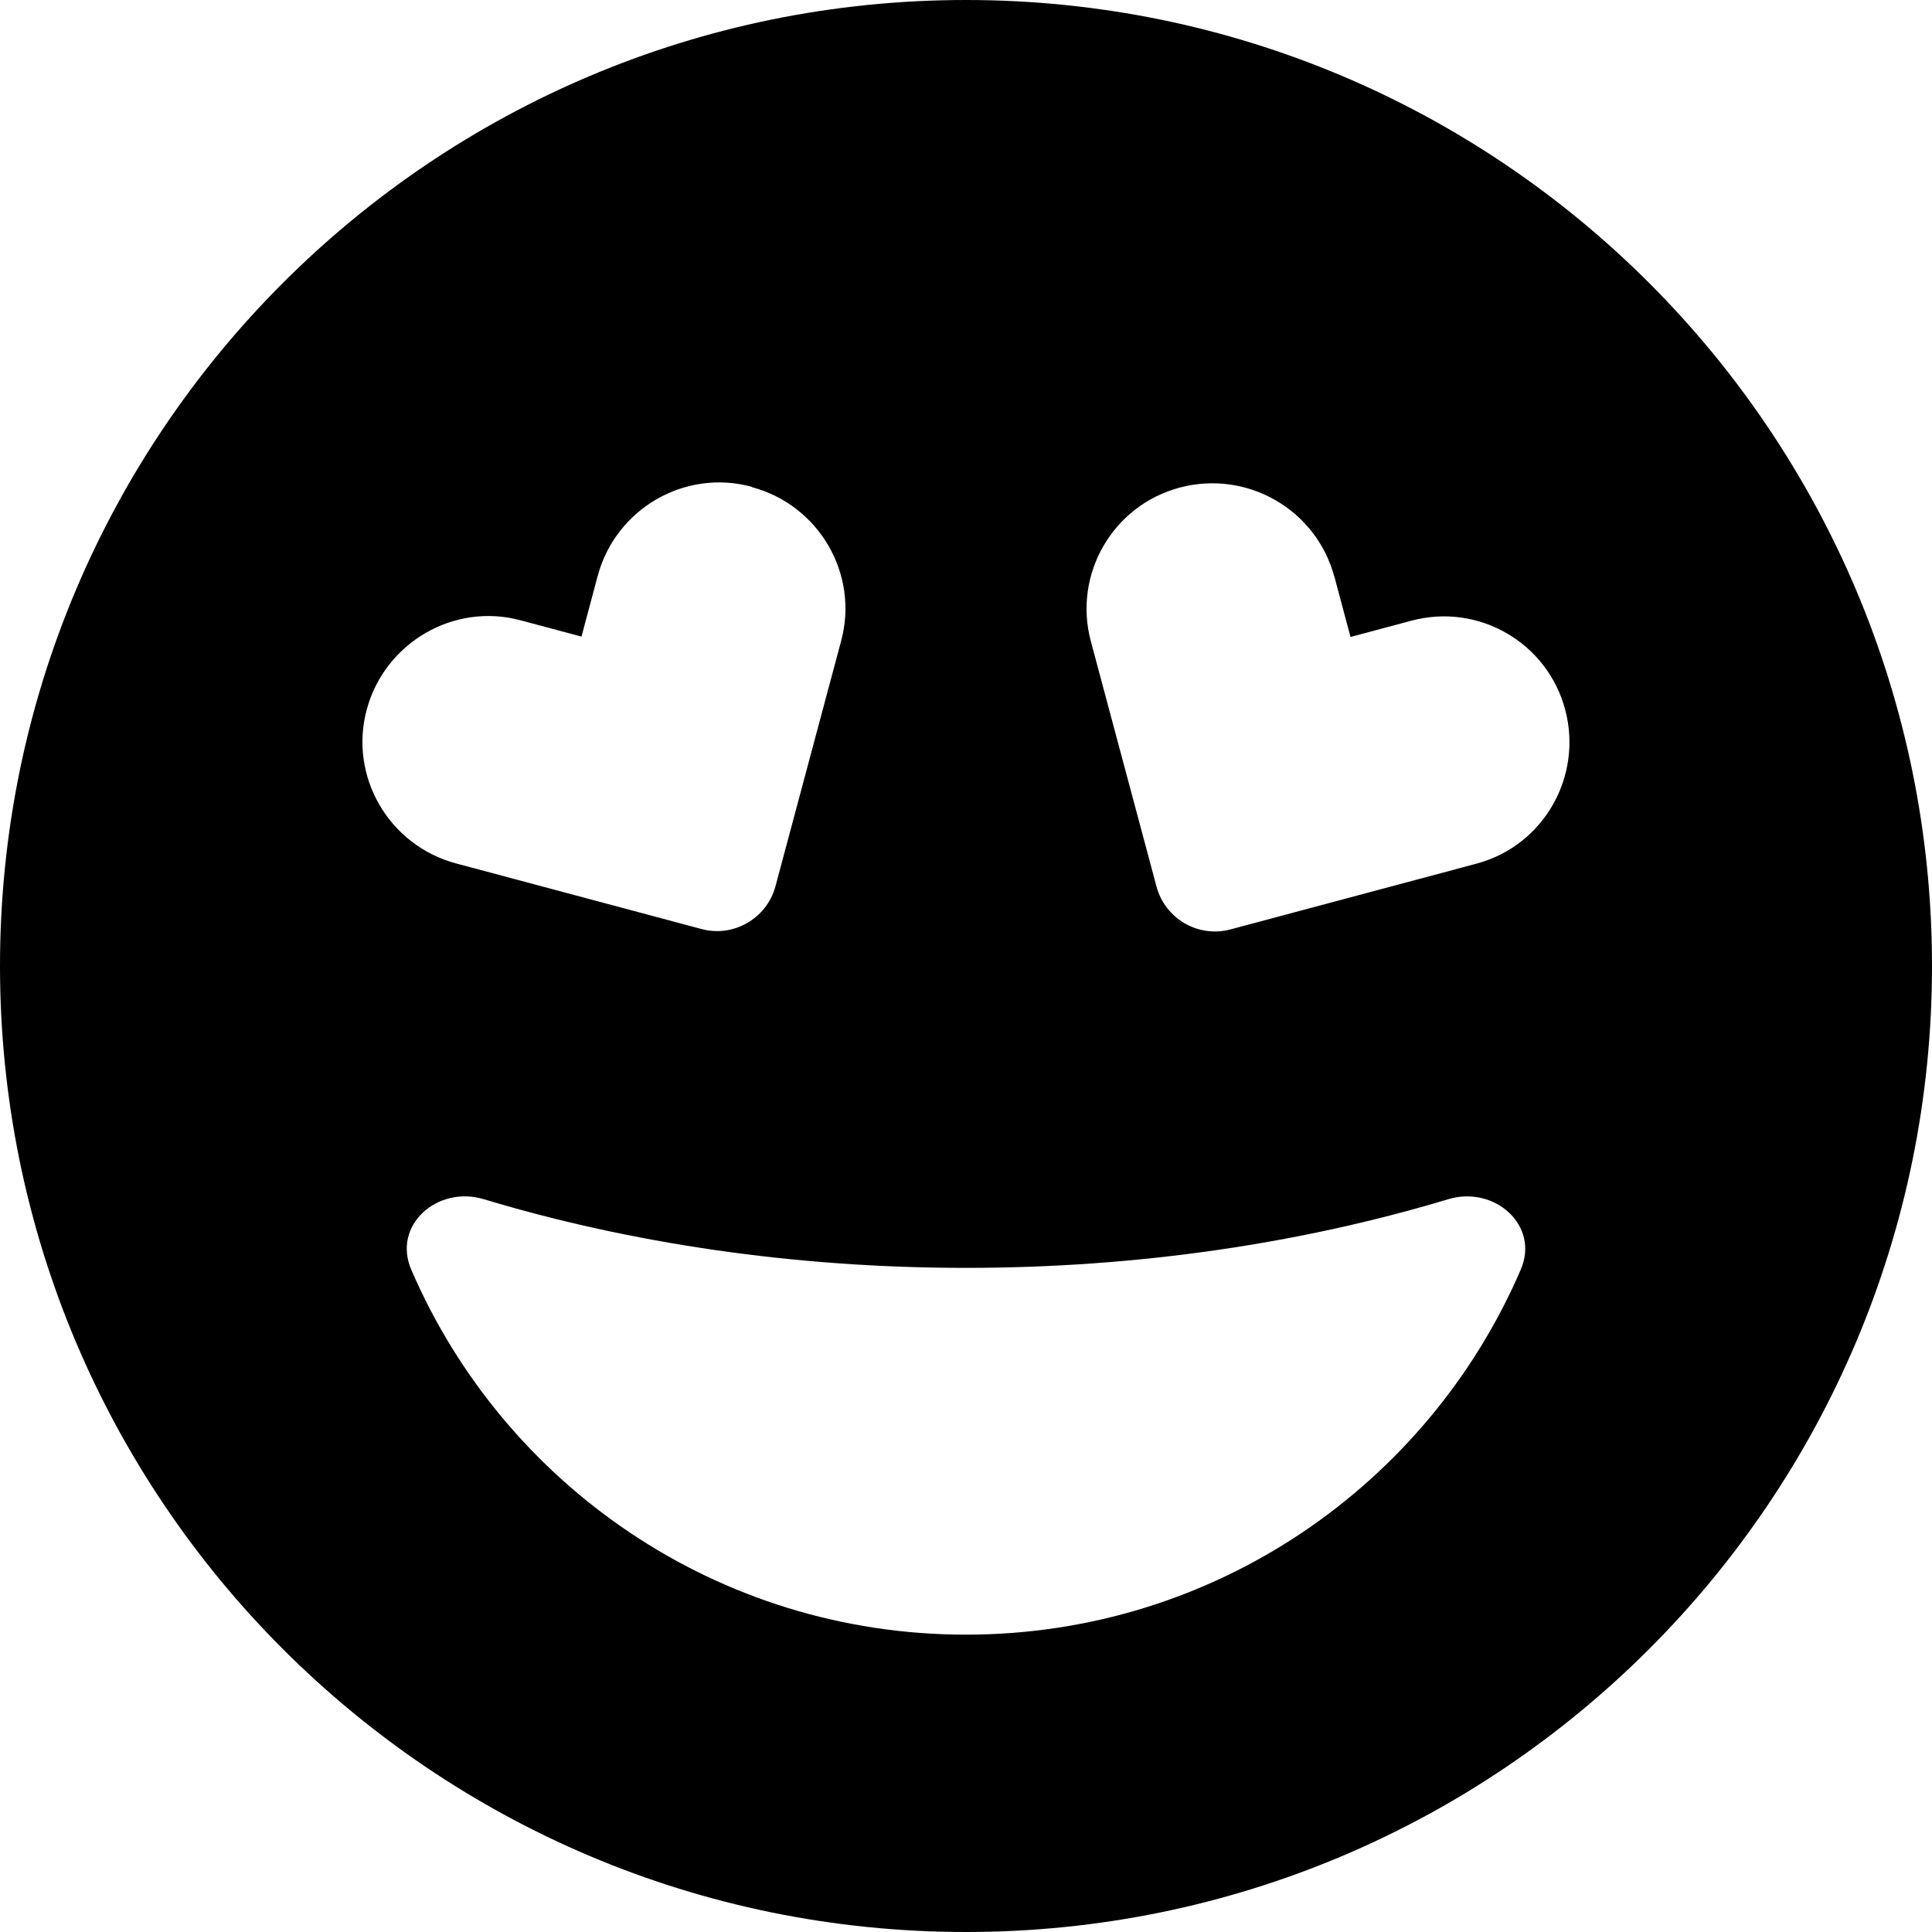
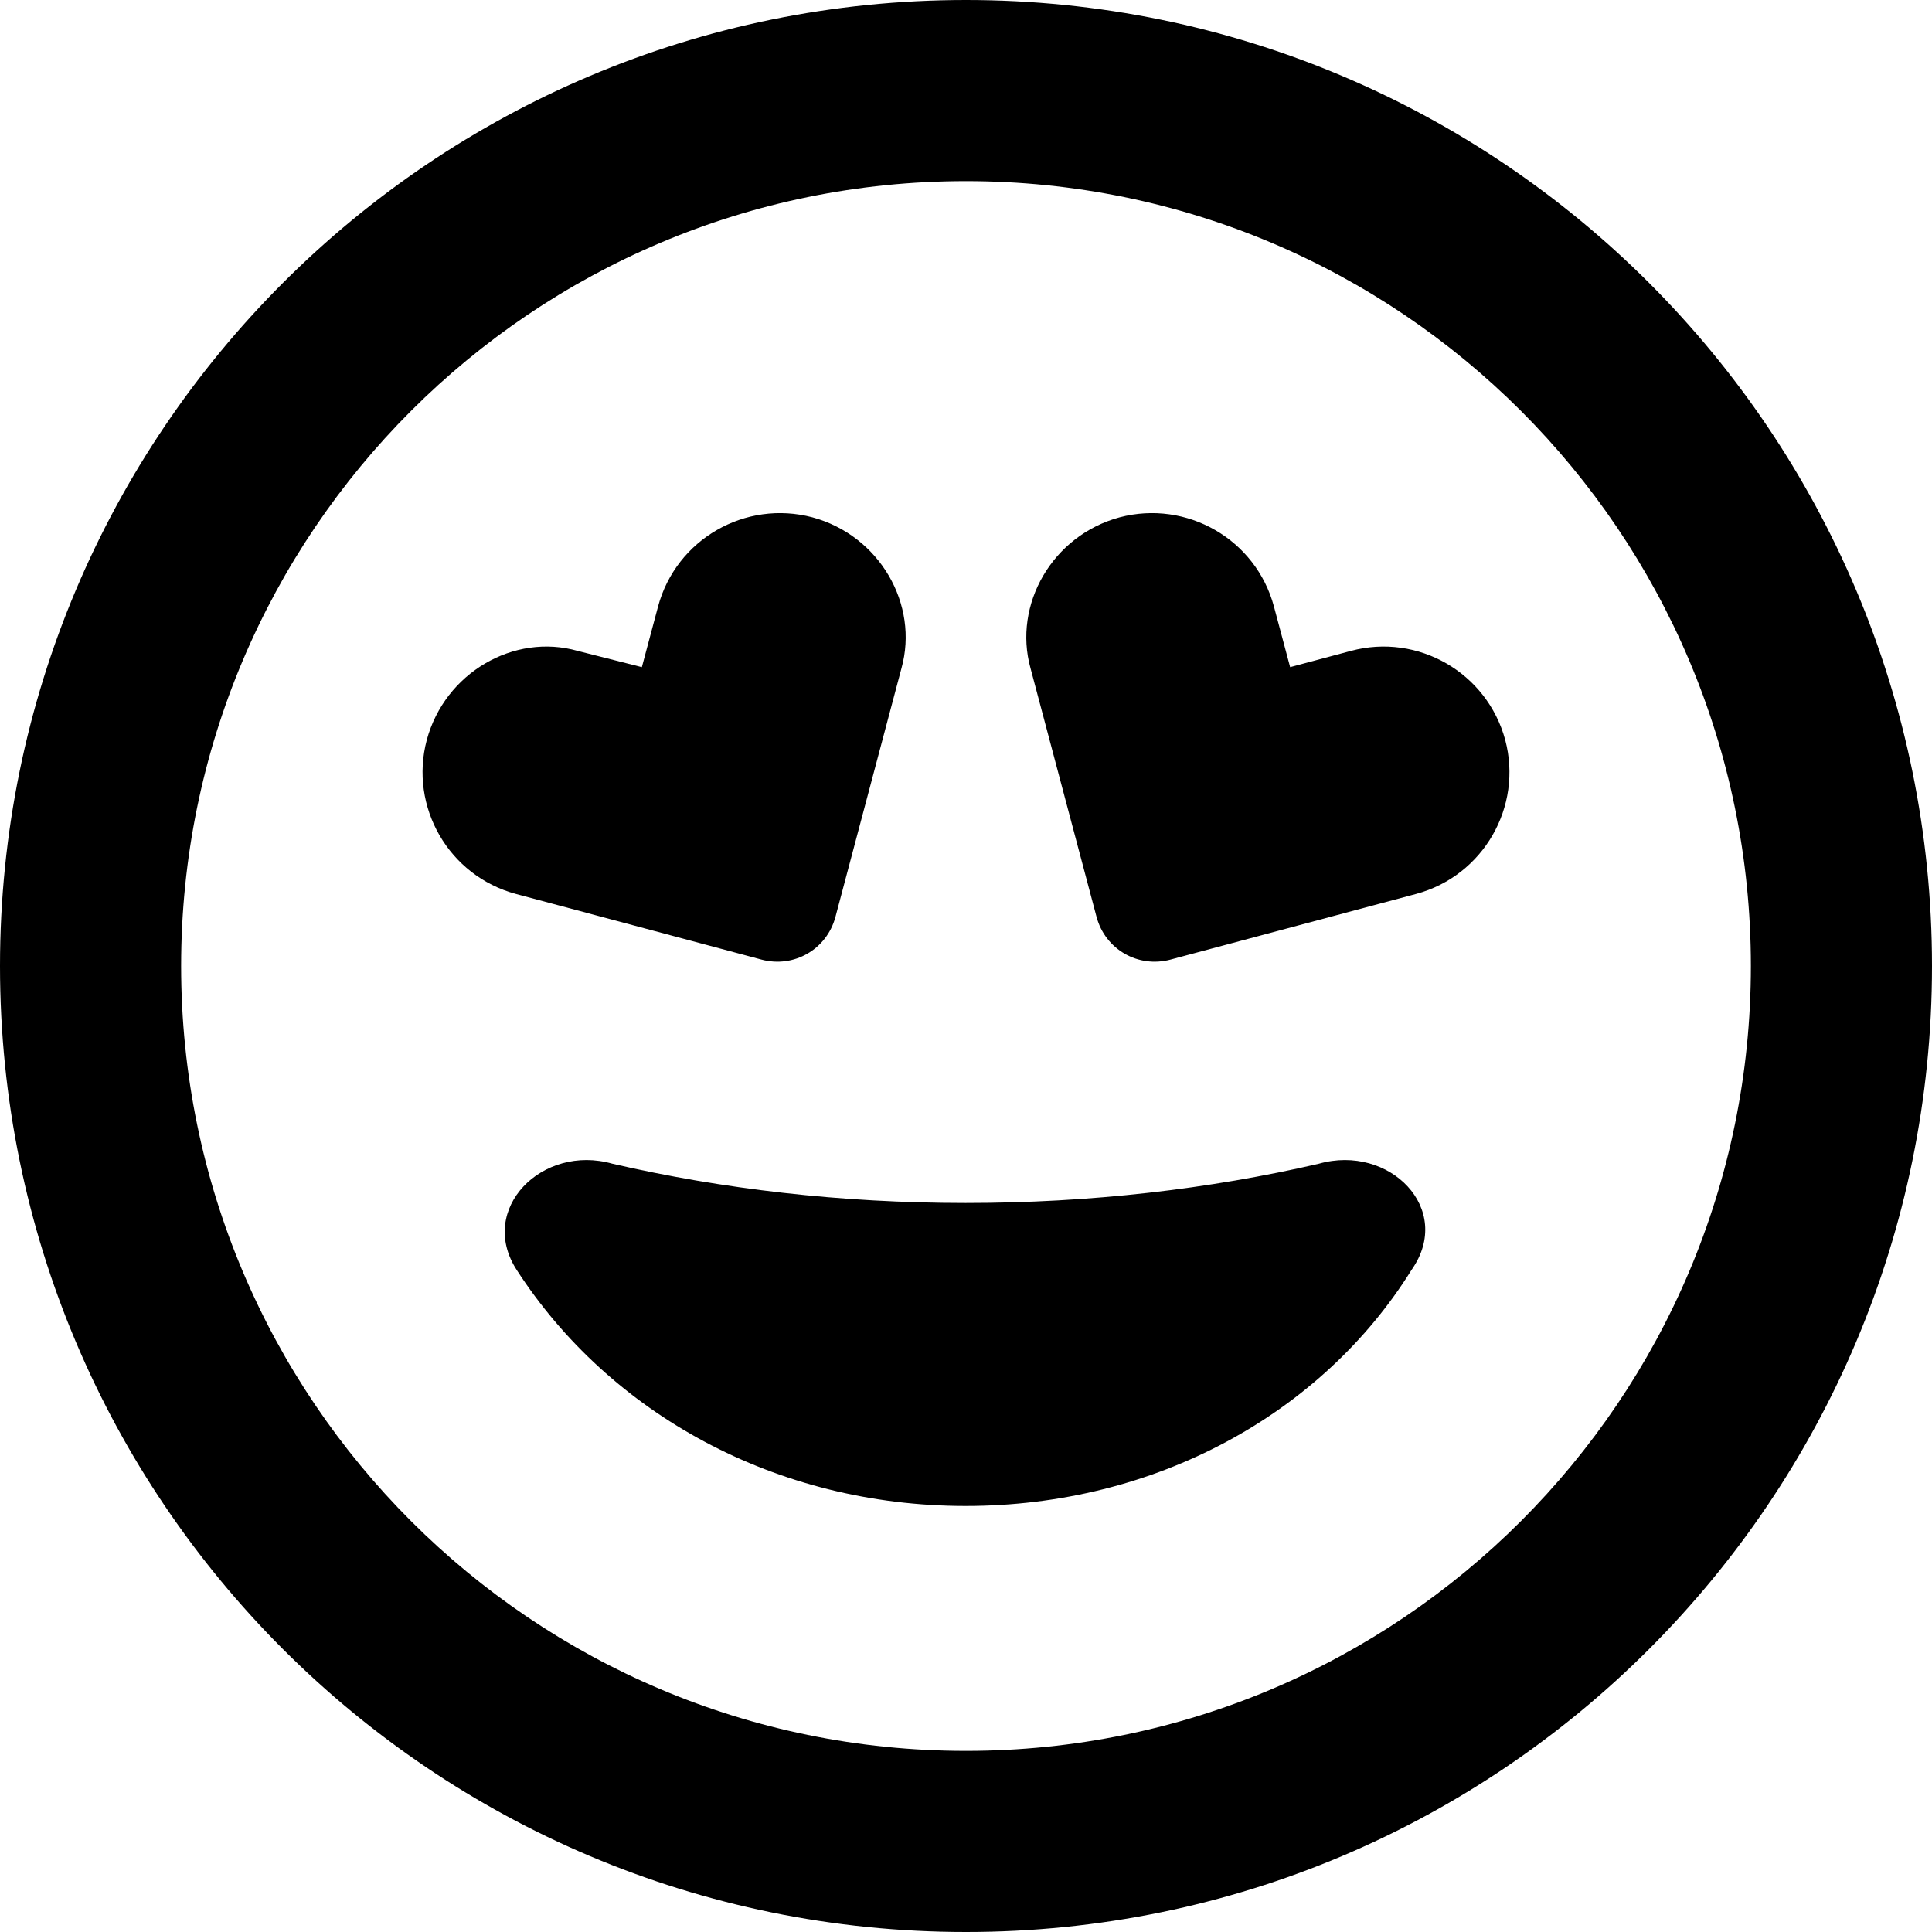
<svg xmlns="http://www.w3.org/2000/svg" viewBox="0 0 512 512">
-   <path d="M256 512c141.4 0 256-114.6 256-256S397.4 0 256 0S0 114.6 0 256S114.6 512 256 512zM383.8 317.8c12.3-3.7 24.3 7 19.2 18.7c-24.5 56.9-81.1 96.7-147 96.7s-122.5-39.8-147-96.7c-5.1-11.8 6.9-22.4 19.2-18.7C166.7 329.4 210.1 336 256 336s89.3-6.6 127.8-18.2zM199.3 129.1c17.8 4.8 28.4 23.1 23.6 40.8l-17.4 65c-2.3 8.5-11.1 13.6-19.6 11.3l-65.1-17.4c-17.8-4.8-28.4-23.1-23.6-40.8s23.1-28.4 40.8-23.6l16.1 4.3 4.3-16.1c4.8-17.8 23.1-28.4 40.8-23.6zm154.3 23.6l4.3 16.1 16.1-4.3c17.8-4.8 36.1 5.8 40.8 23.6s-5.8 36.1-23.6 40.8l-65.1 17.4c-8.5 2.3-17.3-2.8-19.6-11.3l-17.4-65c-4.8-17.8 5.8-36.1 23.6-40.8s36.1 5.8 40.9 23.6z" />
+   <path d="M349.5 308.4C368.2 303.1 385.4 320.4 374.1 336.5C350.4 374.6 306.3 399.1 255.9 399.1C205.6 399.1 161.5 374.6 136.9 336.5C126.5 320.4 143.7 303.1 162.3 308.4C191.3 315.1 222.8 318.8 255.9 318.8C289 318.8 320.6 315.1 349.5 308.4zM238.9 177.1L221.4 243C219.1 251.6 210.4 256.6 201.8 254.3L136.7 236.9C118.9 232.1 108.4 213.8 113.1 196.1C117.9 178.3 136.2 167.7 153.1 172.5L170.1 176.8L174.4 160.7C179.2 142.9 197.5 132.4 215.3 137.1C233.1 141.9 243.6 160.2 238.9 177.1H238.9zM341.9 176.8L358 172.5C375.8 167.7 394.1 178.3 398.9 196.1C403.6 213.8 393.1 232.1 375.3 236.9L310.2 254.3C301.6 256.6 292.9 251.6 290.6 243L273.1 177.1C268.4 160.2 278.9 141.9 296.7 137.1C314.5 132.4 332.8 142.9 337.6 160.7L341.9 176.8zM512 256C512 397.4 397.4 512 256 512C114.6 512 0 397.4 0 256C0 114.6 114.6 0 256 0C397.4 0 512 114.6 512 256zM256 48C141.1 48 48 141.1 48 256C48 370.9 141.1 464 256 464C370.9 464 464 370.9 464 256C464 141.1 370.9 48 256 48z" />
</svg>
